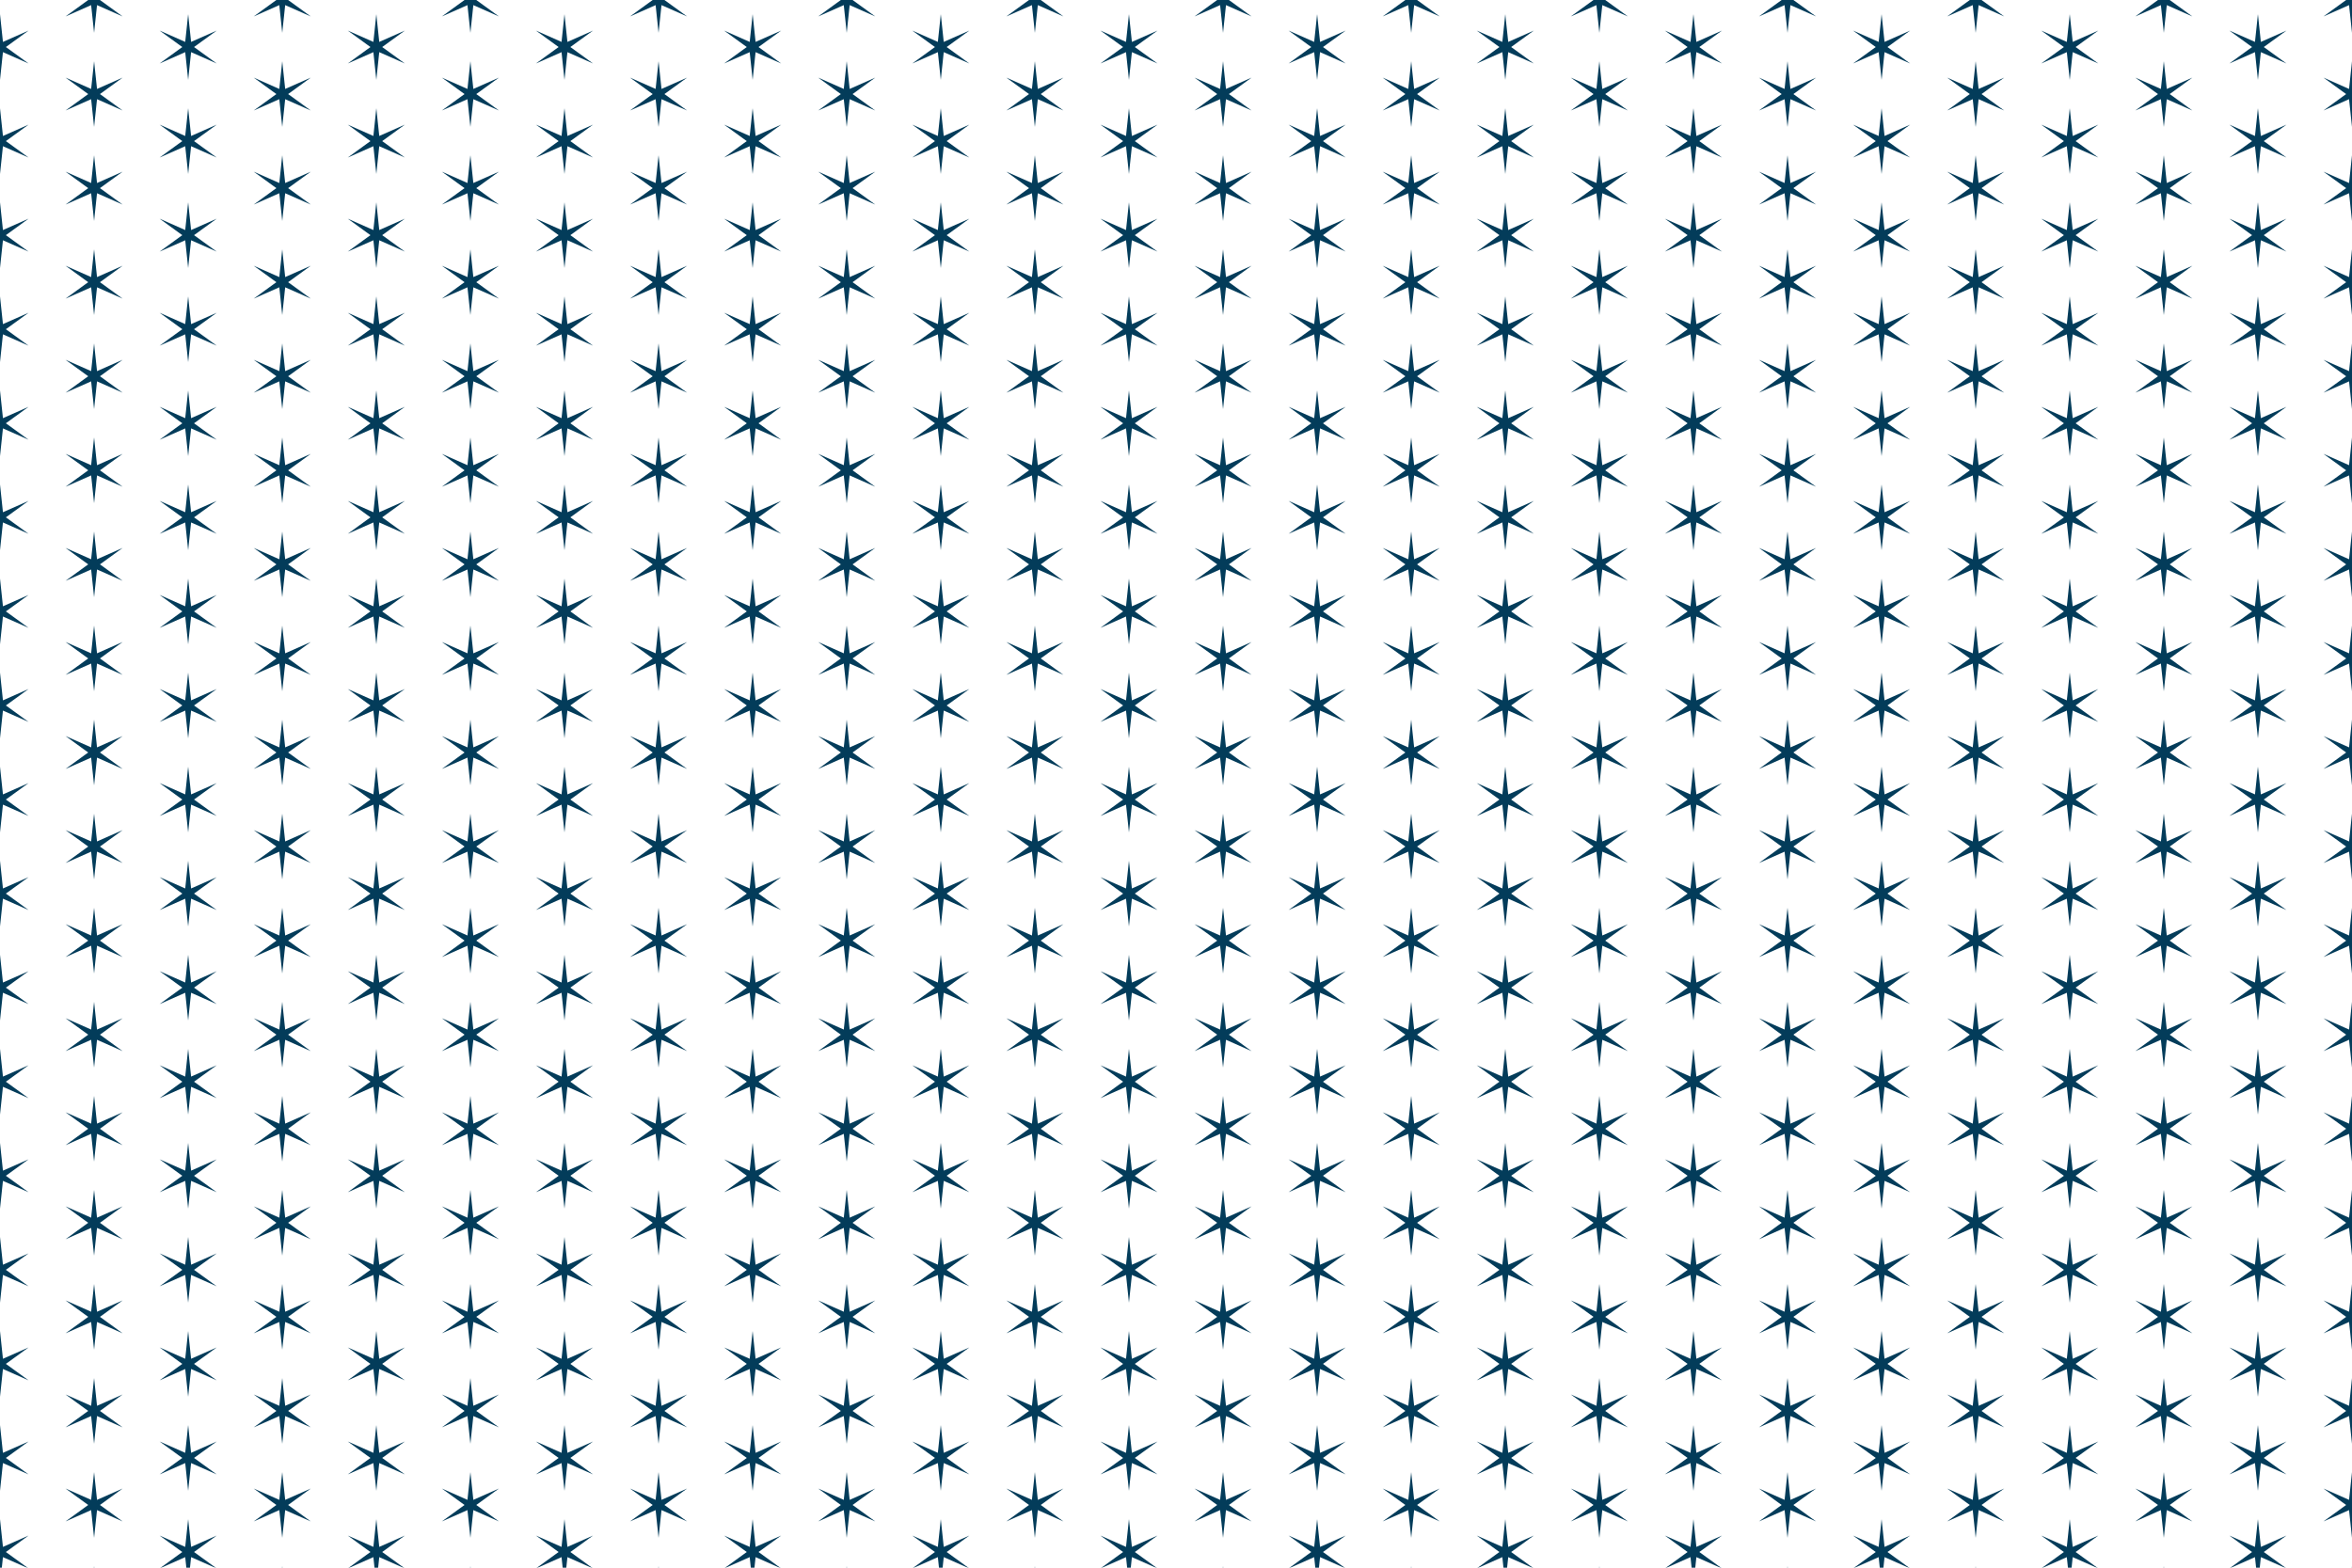
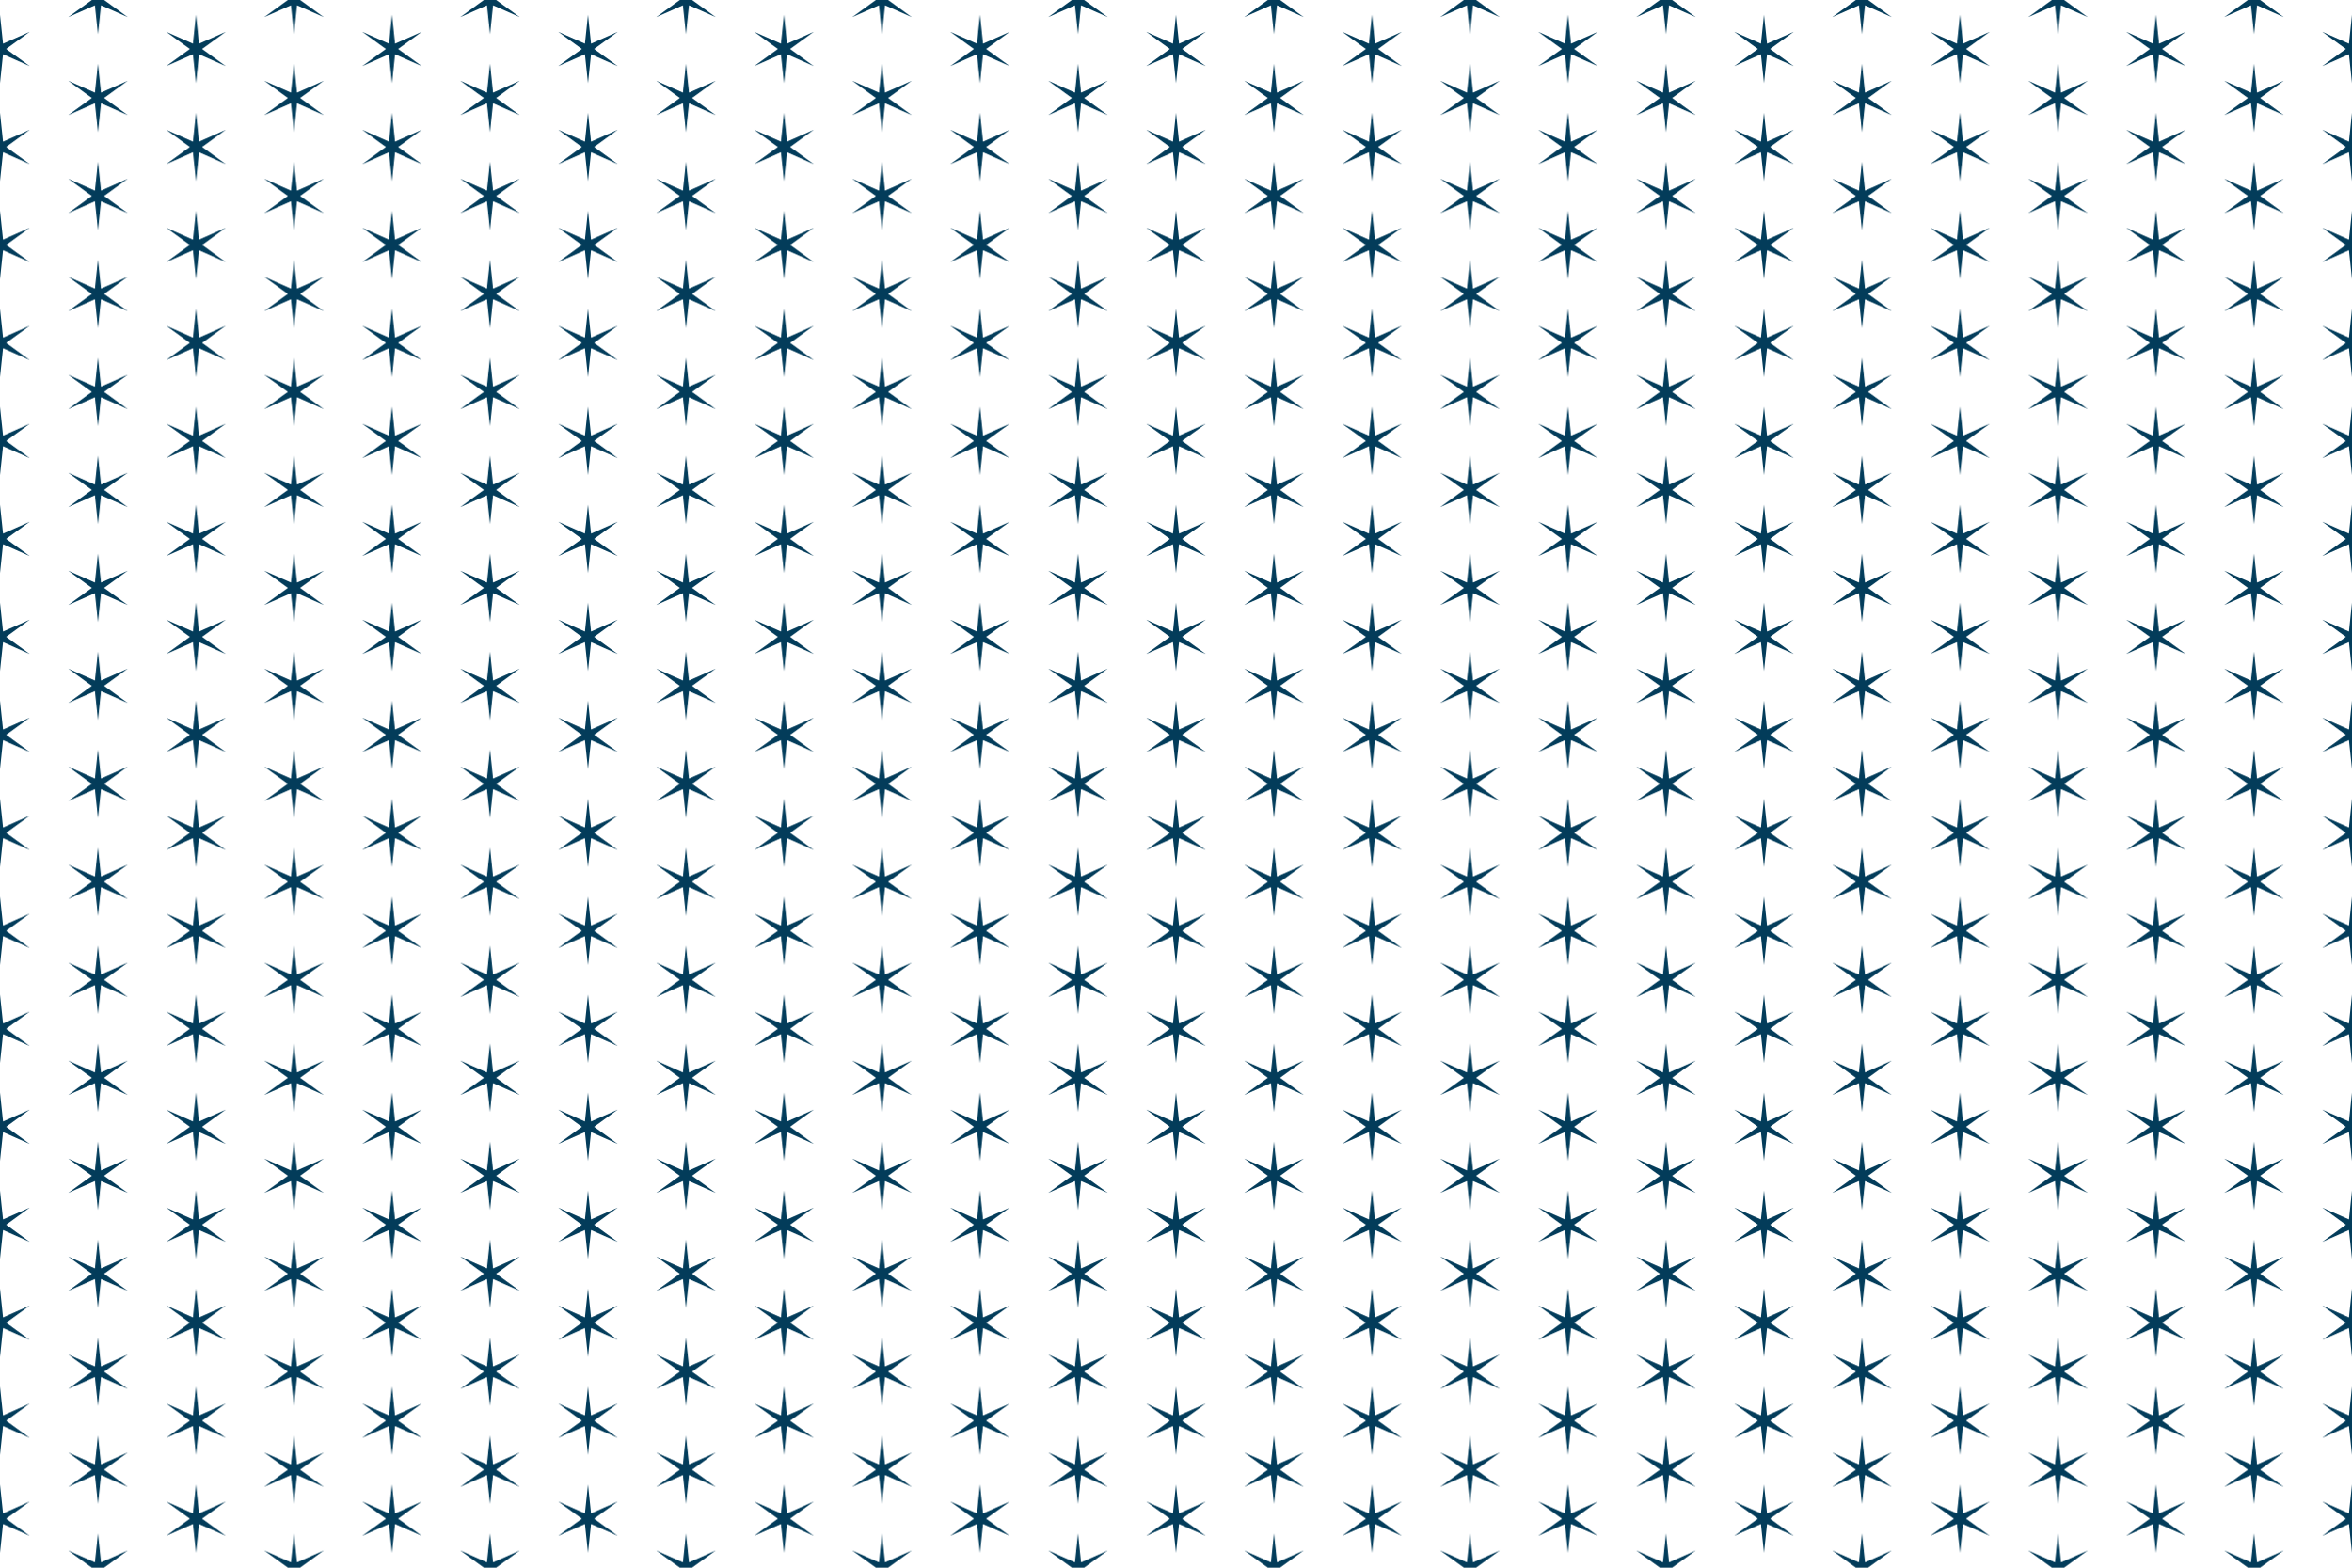
- <svg xmlns="http://www.w3.org/2000/svg" id="Layer_1" data-name="Layer 1" viewBox="0 0 216 144">
+ <svg xmlns="http://www.w3.org/2000/svg" id="Layer_1" data-name="Layer 1" viewBox="0 0 207.36 138.24">
  <defs>
    <style>
      .cls-1 {
        fill: none;
      }

      .cls-2 {
        fill: #033c5a;
      }

      .cls-3 {
        fill: url(#New_Pattern_Swatch_2);
      }
    </style>
    <pattern id="New_Pattern_Swatch_2" data-name="New Pattern Swatch 2" x="0" y="0" width="17.28" height="17.28" patternTransform="translate(138.24 -34.56)" patternUnits="userSpaceOnUse" viewBox="0 0 17.28 17.28">
      <g>
        <rect class="cls-1" width="17.28" height="17.28" />
        <polygon class="cls-2" points="17.28 9.94 17.01 12.49 14.66 11.45 16.74 12.96 14.66 14.47 17.01 13.43 17.28 15.98 17.55 13.43 19.9 14.47 17.82 12.96 19.9 11.45 17.55 12.49 17.28 9.94" />
        <polygon class="cls-2" points="8.64 14.26 8.37 16.81 6.02 15.77 8.1 17.28 6.02 18.79 8.37 17.75 8.64 20.3 8.91 17.75 11.26 18.79 9.18 17.28 11.26 15.77 8.91 16.81 8.64 14.26" />
        <polygon class="cls-2" points="0 9.94 -.27 12.49 -2.62 11.45 -.54 12.96 -2.62 14.47 -.27 13.43 0 15.98 .27 13.43 2.62 14.47 .54 12.96 2.62 11.45 .27 12.49 0 9.94" />
        <polygon class="cls-2" points="17.28 1.3 17.01 3.85 14.66 2.81 16.74 4.32 14.66 5.83 17.01 4.79 17.28 7.34 17.55 4.79 19.9 5.83 17.82 4.32 19.9 2.81 17.55 3.85 17.28 1.3" />
        <polygon class="cls-2" points="8.64 5.62 8.37 8.17 6.02 7.13 8.1 8.64 6.02 10.15 8.37 9.11 8.64 11.66 8.91 9.11 11.26 10.15 9.18 8.64 11.26 7.13 8.91 8.17 8.64 5.62" />
        <polygon class="cls-2" points="0 1.3 -.27 3.85 -2.62 2.81 -.54 4.32 -2.62 5.83 -.27 4.79 0 7.34 .27 4.79 2.62 5.83 .54 4.32 2.62 2.81 .27 3.85 0 1.3" />
        <polygon class="cls-2" points="8.64 -3.02 8.37 -.47 6.02 -1.51 8.1 0 6.02 1.51 8.37 .47 8.64 3.02 8.91 .47 11.26 1.51 9.18 0 11.26 -1.51 8.91 -.47 8.64 -3.02" />
      </g>
    </pattern>
  </defs>
-   <rect class="cls-3" x="0" width="216" height="144" />
+   <rect class="cls-3" x="0" width="207.36" height="138.24" />
</svg>
